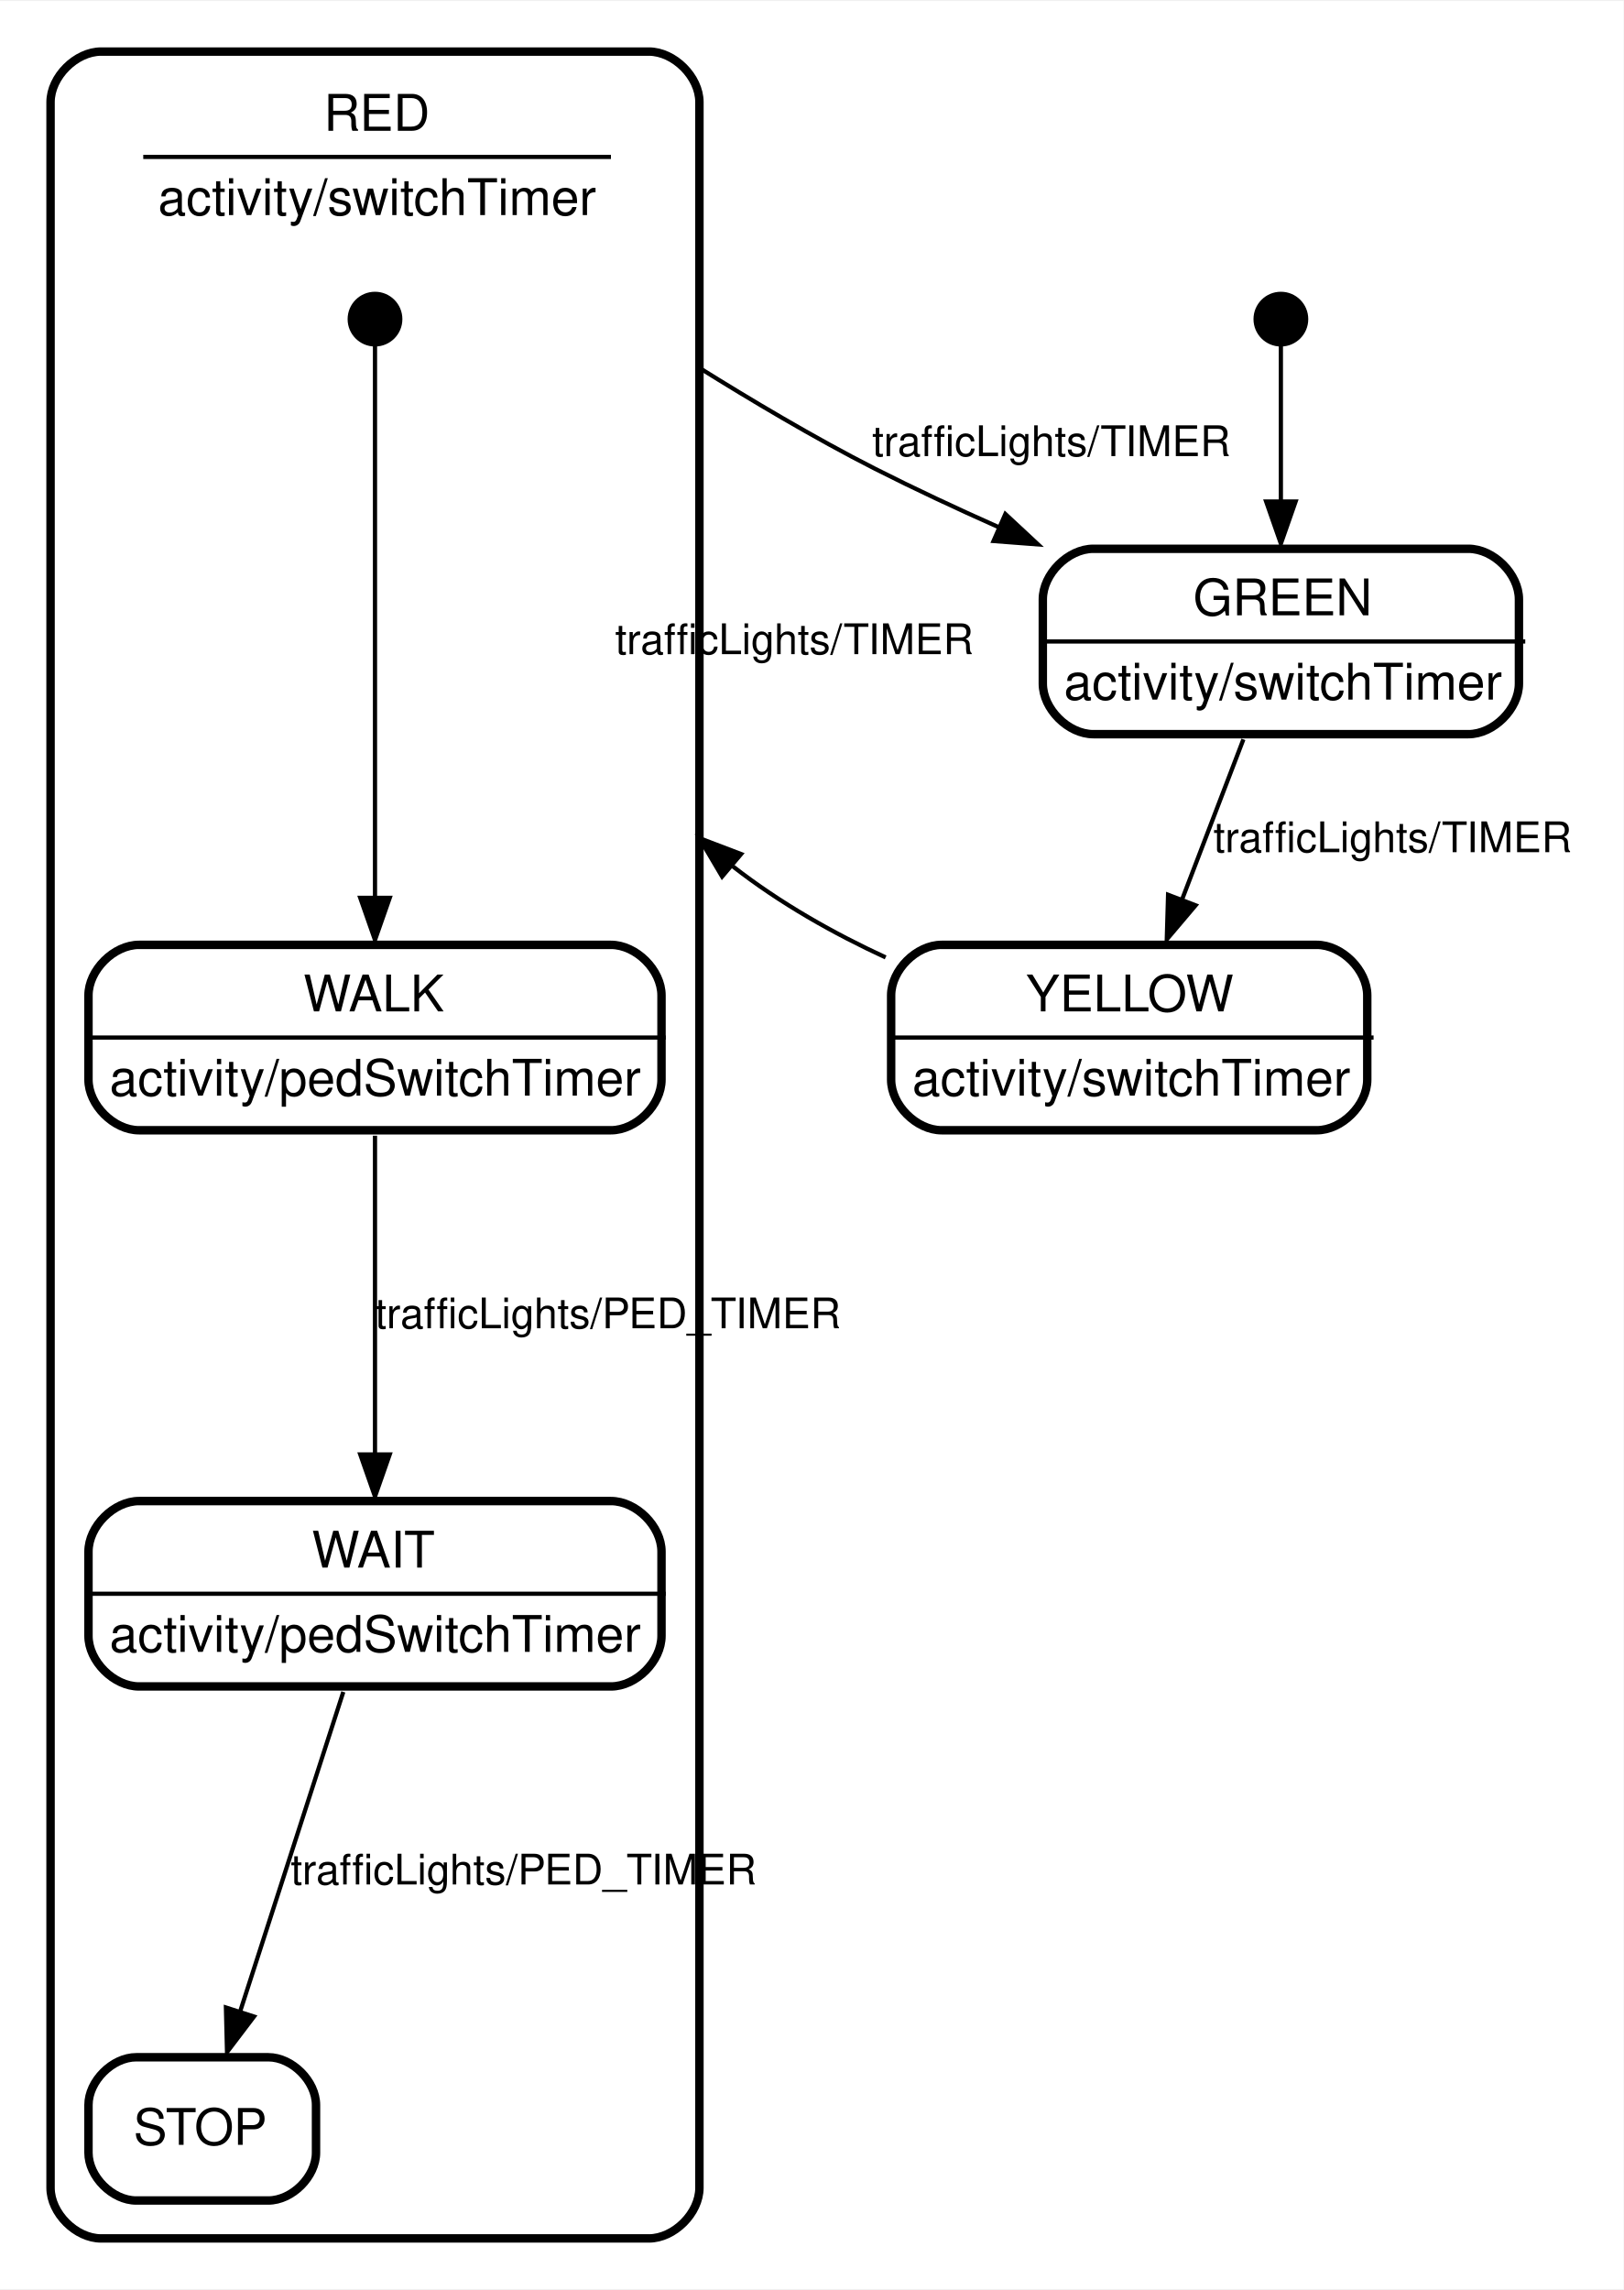
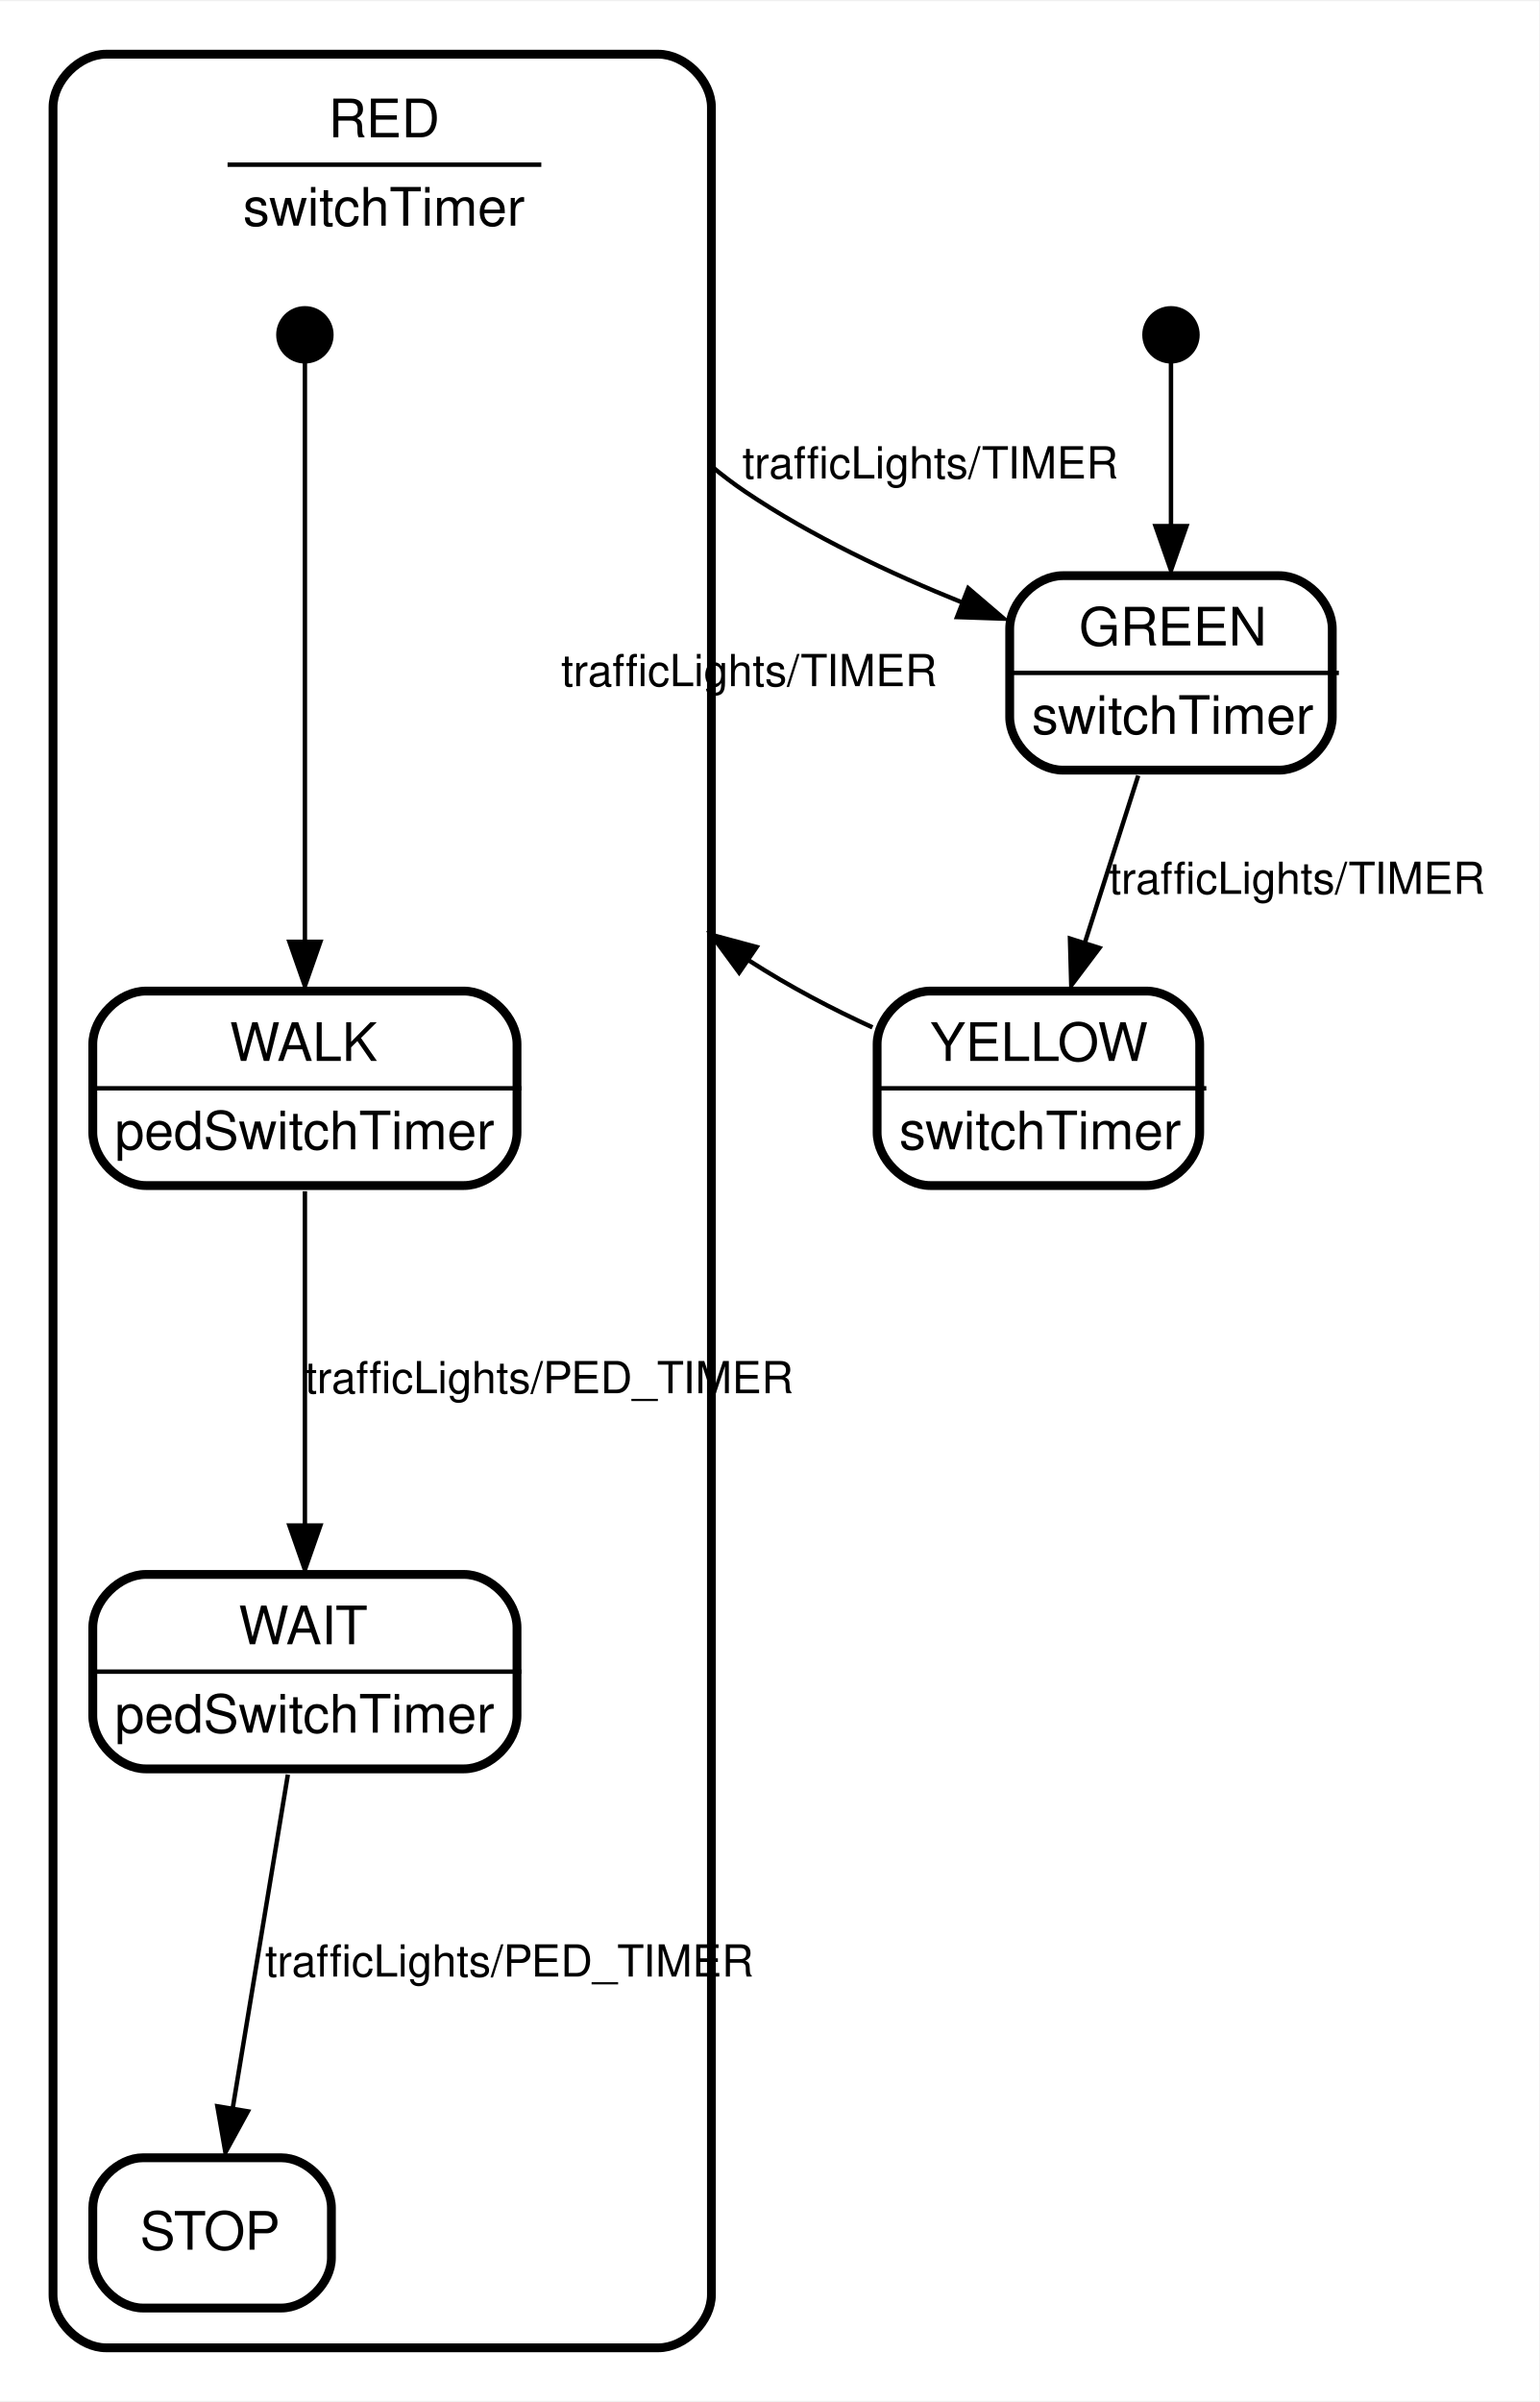
- <svg xmlns="http://www.w3.org/2000/svg" width="385pt" height="543pt" viewBox="0.00 0.00 385.34 543.00">
+ <svg xmlns="http://www.w3.org/2000/svg" width="348pt" height="543pt" viewBox="0.00 0.00 348.34 543.00">
  <g id="graph0" class="graph" transform="scale(1 1) rotate(0) translate(4 539)">
-     <polygon fill="#ffffff" stroke="transparent" points="-4,4 -4,-539 381.34,-539 381.34,4 -4,4" />
+     <polygon fill="#ffffff" stroke="transparent" points="-4,4 -4,-539 344.34,-539 344.34,4 -4,4" />
    <g id="clust1" class="cluster">
-       <path fill="none" stroke="#000000" stroke-width="2" d="M20,-8C20,-8 150,-8 150,-8 156,-8 162,-14 162,-20 162,-20 162,-515 162,-515 162,-521 156,-527 150,-527 150,-527 20,-527 20,-527 14,-527 8,-521 8,-515 8,-515 8,-20 8,-20 8,-14 14,-8 20,-8" />
-       <text text-anchor="start" x="72.836" y="-508.2" font-family="Helvetica,sans-Serif" font-size="12.00" fill="#000000">RED</text>
-       <text text-anchor="start" x="33.507" y="-488.2" font-family="Helvetica,sans-Serif" font-size="12.00" fill="#000000">activity/switchTimer</text>
-       <polygon fill="#000000" stroke="#000000" points="30,-502 30,-502 141,-502 141,-502 30,-502" />
+       <path fill="none" stroke="#000000" stroke-width="2" d="M20,-8C20,-8 145,-8 145,-8 151,-8 157,-14 157,-20 157,-20 157,-515 157,-515 157,-521 151,-527 145,-527 145,-527 20,-527 20,-527 14,-527 8,-521 8,-515 8,-515 8,-20 8,-20 8,-14 14,-8 20,-8" />
+       <text text-anchor="start" x="70.336" y="-508.2" font-family="Helvetica,sans-Serif" font-size="12.00" fill="#000000">RED</text>
+       <text text-anchor="start" x="51.007" y="-488.2" font-family="Helvetica,sans-Serif" font-size="12.00" fill="#000000">switchTimer</text>
+       <polygon fill="#000000" stroke="#000000" points="47.5,-502 47.5,-502 118.5,-502 118.5,-502 47.5,-502" />
    </g>
    <g id="node1" class="node">
-       <ellipse fill="#000000" stroke="#000000" stroke-width="2" cx="300" cy="-463.5" rx="5.5" ry="5.5" />
+       <ellipse fill="#000000" stroke="#000000" stroke-width="2" cx="261" cy="-463.5" rx="5.5" ry="5.5" />
    </g>
    <g id="node2" class="node">
-       <polygon fill="#ffffff" stroke="transparent" stroke-width="2" points="357.5,-410 242.5,-410 242.5,-364 357.5,-364 357.5,-410" />
-       <text text-anchor="start" x="279.167" y="-393.2" font-family="Helvetica,sans-Serif" font-size="12.00" fill="#000000">GREEN</text>
-       <text text-anchor="start" x="248.507" y="-373.2" font-family="Helvetica,sans-Serif" font-size="12.00" fill="#000000">activity/switchTimer</text>
-       <polygon fill="#000000" stroke="#000000" points="243,-387 243,-387 358,-387 358,-387 243,-387" />
-       <path fill="none" stroke="#000000" stroke-width="2" d="M255.5,-365C255.5,-365 344.5,-365 344.5,-365 350.5,-365 356.5,-371 356.5,-377 356.5,-377 356.5,-397 356.5,-397 356.5,-403 350.5,-409 344.5,-409 344.5,-409 255.5,-409 255.5,-409 249.5,-409 243.5,-403 243.5,-397 243.5,-397 243.5,-377 243.5,-377 243.5,-371 249.5,-365 255.5,-365" />
+       <polygon fill="#ffffff" stroke="transparent" stroke-width="2" points="298.5,-410 223.5,-410 223.5,-364 298.5,-364 298.5,-410" />
+       <text text-anchor="start" x="240.167" y="-393.2" font-family="Helvetica,sans-Serif" font-size="12.00" fill="#000000">GREEN</text>
+       <text text-anchor="start" x="229.507" y="-373.2" font-family="Helvetica,sans-Serif" font-size="12.00" fill="#000000">switchTimer</text>
+       <polygon fill="#000000" stroke="#000000" points="224,-387 224,-387 299,-387 299,-387 224,-387" />
+       <path fill="none" stroke="#000000" stroke-width="2" d="M236.5,-365C236.5,-365 285.5,-365 285.5,-365 291.5,-365 297.5,-371 297.5,-377 297.5,-377 297.5,-397 297.5,-397 297.5,-403 291.5,-409 285.5,-409 285.5,-409 236.5,-409 236.5,-409 230.5,-409 224.5,-403 224.5,-397 224.5,-397 224.5,-377 224.5,-377 224.5,-371 230.5,-365 236.5,-365" />
    </g>
    <g id="edge1" class="edge">
-       <path fill="none" stroke="#000000" d="M300,-457.998C300,-450.059 300,-434.76 300,-420.392" />
-       <polygon fill="#000000" stroke="#000000" points="303.5,-420.212 300,-410.212 296.5,-420.212 303.5,-420.212" />
-       <text text-anchor="middle" x="301.389" y="-431" font-family="Helvetica,sans-Serif" font-size="10.00" fill="#000000"> </text>
+       <path fill="none" stroke="#000000" d="M261,-457.998C261,-450.059 261,-434.76 261,-420.392" />
+       <polygon fill="#000000" stroke="#000000" points="264.5,-420.212 261,-410.212 257.5,-420.212 264.5,-420.212" />
+       <text text-anchor="middle" x="262.389" y="-431" font-family="Helvetica,sans-Serif" font-size="10.00" fill="#000000"> </text>
    </g>
    <g id="node3" class="node">
-       <polygon fill="#ffffff" stroke="transparent" stroke-width="2" points="321.5,-316 206.5,-316 206.5,-270 321.5,-270 321.5,-316" />
-       <text text-anchor="start" x="239.496" y="-299.2" font-family="Helvetica,sans-Serif" font-size="12.00" fill="#000000">YELLOW</text>
-       <text text-anchor="start" x="212.507" y="-279.2" font-family="Helvetica,sans-Serif" font-size="12.00" fill="#000000">activity/switchTimer</text>
-       <polygon fill="#000000" stroke="#000000" points="207,-293 207,-293 322,-293 322,-293 207,-293" />
-       <path fill="none" stroke="#000000" stroke-width="2" d="M219.5,-271C219.5,-271 308.5,-271 308.5,-271 314.5,-271 320.5,-277 320.5,-283 320.5,-283 320.5,-303 320.5,-303 320.5,-309 314.5,-315 308.5,-315 308.5,-315 219.5,-315 219.5,-315 213.5,-315 207.5,-309 207.5,-303 207.5,-303 207.5,-283 207.5,-283 207.5,-277 213.5,-271 219.5,-271" />
+       <polygon fill="#ffffff" stroke="transparent" stroke-width="2" points="268.5,-316 193.5,-316 193.5,-270 268.5,-270 268.5,-316" />
+       <text text-anchor="start" x="206.496" y="-299.2" font-family="Helvetica,sans-Serif" font-size="12.00" fill="#000000">YELLOW</text>
+       <text text-anchor="start" x="199.507" y="-279.2" font-family="Helvetica,sans-Serif" font-size="12.00" fill="#000000">switchTimer</text>
+       <polygon fill="#000000" stroke="#000000" points="194,-293 194,-293 269,-293 269,-293 194,-293" />
+       <path fill="none" stroke="#000000" stroke-width="2" d="M206.5,-271C206.5,-271 255.5,-271 255.5,-271 261.5,-271 267.5,-277 267.5,-283 267.5,-283 267.5,-303 267.5,-303 267.5,-309 261.5,-315 255.5,-315 255.5,-315 206.5,-315 206.5,-315 200.5,-315 194.5,-309 194.5,-303 194.5,-303 194.5,-283 194.5,-283 194.5,-277 200.5,-271 206.5,-271" />
    </g>
    <g id="edge2" class="edge">
-       <path fill="none" stroke="#000000" d="M291.101,-363.764C286.731,-352.353 281.389,-338.405 276.607,-325.919" />
-       <polygon fill="#000000" stroke="#000000" points="279.766,-324.381 272.921,-316.294 273.229,-326.885 279.766,-324.381" />
-       <text text-anchor="start" x="284" y="-337" font-family="Helvetica,sans-Serif" font-size="10.00" fill="#000000">trafficLights/TIMER   </text>
+       <path fill="none" stroke="#000000" d="M253.584,-363.764C249.942,-352.353 245.491,-338.405 241.506,-325.919" />
+       <polygon fill="#000000" stroke="#000000" points="244.809,-324.757 238.434,-316.294 238.141,-326.885 244.809,-324.757" />
+       <text text-anchor="start" x="247" y="-337" font-family="Helvetica,sans-Serif" font-size="10.00" fill="#000000">trafficLights/TIMER   </text>
    </g>
    <g id="edge3" class="edge">
-       <path fill="none" stroke="#000000" d="M206.193,-312.022C193.912,-317.686 181.252,-324.801 169.956,-333.609" />
-       <polygon fill="#000000" stroke="#000000" points="167.383,-331.201 161.997,-340.325 171.897,-336.551 167.383,-331.201" />
-       <text text-anchor="start" x="142" y="-384" font-family="Helvetica,sans-Serif" font-size="10.00" fill="#000000">trafficLights/TIMER   </text>
+       <path fill="none" stroke="#000000" d="M193.445,-306.793C184.54,-310.857 174.895,-315.871 165.513,-321.904" />
+       <polygon fill="#000000" stroke="#000000" points="163.273,-319.196 156.999,-327.733 167.228,-324.972 163.273,-319.196" />
+       <text text-anchor="start" x="123" y="-384" font-family="Helvetica,sans-Serif" font-size="10.00" fill="#000000">trafficLights/TIMER   </text>
    </g>
    <g id="edge4" class="edge">
-       <path fill="none" stroke="#000000" d="M161.999,-451.928C173.656,-444.65 189.29,-435.292 203.66,-428 212.996,-423.263 223.007,-418.582 232.918,-414.172" />
-       <polygon fill="#000000" stroke="#000000" points="234.608,-417.252 242.363,-410.034 231.799,-410.841 234.608,-417.252" />
-       <text text-anchor="start" x="203" y="-431" font-family="Helvetica,sans-Serif" font-size="10.00" fill="#000000">trafficLights/TIMER   </text>
+       <path fill="none" stroke="#000000" d="M156.996,-433.774C159.494,-431.705 162.063,-429.749 164.66,-428 179.657,-417.898 197.546,-409.457 213.815,-402.91" />
+       <polygon fill="#000000" stroke="#000000" points="215.118,-406.159 223.172,-399.276 212.583,-399.634 215.118,-406.159" />
+       <text text-anchor="start" x="164" y="-431" font-family="Helvetica,sans-Serif" font-size="10.00" fill="#000000">trafficLights/TIMER   </text>
    </g>
    <g id="node5" class="node">
-       <ellipse fill="#000000" stroke="#000000" stroke-width="2" cx="85" cy="-463.5" rx="5.5" ry="5.5" />
+       <ellipse fill="#000000" stroke="#000000" stroke-width="2" cx="65" cy="-463.5" rx="5.5" ry="5.5" />
    </g>
    <g id="node6" class="node">
-       <polygon fill="#ffffff" stroke="transparent" stroke-width="2" points="154,-316 16,-316 16,-270 154,-270 154,-316" />
-       <text text-anchor="start" x="67.998" y="-299.2" font-family="Helvetica,sans-Serif" font-size="12.00" fill="#000000">WALK</text>
-       <text text-anchor="start" x="21.999" y="-279.2" font-family="Helvetica,sans-Serif" font-size="12.00" fill="#000000">activity/pedSwitchTimer</text>
-       <polygon fill="#000000" stroke="#000000" points="16,-293 16,-293 154,-293 154,-293 16,-293" />
-       <path fill="none" stroke="#000000" stroke-width="2" d="M29,-271C29,-271 141,-271 141,-271 147,-271 153,-277 153,-283 153,-283 153,-303 153,-303 153,-309 147,-315 141,-315 141,-315 29,-315 29,-315 23,-315 17,-309 17,-303 17,-303 17,-283 17,-283 17,-277 23,-271 29,-271" />
+       <polygon fill="#ffffff" stroke="transparent" stroke-width="2" points="114,-316 16,-316 16,-270 114,-270 114,-316" />
+       <text text-anchor="start" x="47.998" y="-299.2" font-family="Helvetica,sans-Serif" font-size="12.00" fill="#000000">WALK</text>
+       <text text-anchor="start" x="22" y="-279.2" font-family="Helvetica,sans-Serif" font-size="12.00" fill="#000000">pedSwitchTimer</text>
+       <polygon fill="#000000" stroke="#000000" points="16,-293 16,-293 114,-293 114,-293 16,-293" />
+       <path fill="none" stroke="#000000" stroke-width="2" d="M29,-271C29,-271 101,-271 101,-271 107,-271 113,-277 113,-283 113,-283 113,-303 113,-303 113,-309 107,-315 101,-315 101,-315 29,-315 29,-315 23,-315 17,-309 17,-303 17,-303 17,-283 17,-283 17,-277 23,-271 29,-271" />
    </g>
    <g id="edge5" class="edge">
-       <path fill="none" stroke="#000000" d="M85,-457.827C85,-437.639 85,-368.248 85,-326.207" />
-       <polygon fill="#000000" stroke="#000000" points="88.5,-326.155 85,-316.155 81.5,-326.155 88.5,-326.155" />
-       <text text-anchor="middle" x="86.389" y="-384" font-family="Helvetica,sans-Serif" font-size="10.00" fill="#000000"> </text>
+       <path fill="none" stroke="#000000" d="M65,-457.827C65,-437.639 65,-368.248 65,-326.207" />
+       <polygon fill="#000000" stroke="#000000" points="68.5,-326.155 65,-316.155 61.5,-326.155 68.5,-326.155" />
+       <text text-anchor="middle" x="66.389" y="-384" font-family="Helvetica,sans-Serif" font-size="10.00" fill="#000000"> </text>
    </g>
    <g id="node7" class="node">
-       <polygon fill="#ffffff" stroke="transparent" stroke-width="2" points="154,-184 16,-184 16,-138 154,-138 154,-184" />
-       <text text-anchor="start" x="70.002" y="-167.2" font-family="Helvetica,sans-Serif" font-size="12.00" fill="#000000">WAIT</text>
-       <text text-anchor="start" x="21.999" y="-147.2" font-family="Helvetica,sans-Serif" font-size="12.00" fill="#000000">activity/pedSwitchTimer</text>
-       <polygon fill="#000000" stroke="#000000" points="16,-161 16,-161 154,-161 154,-161 16,-161" />
-       <path fill="none" stroke="#000000" stroke-width="2" d="M29,-139C29,-139 141,-139 141,-139 147,-139 153,-145 153,-151 153,-151 153,-171 153,-171 153,-177 147,-183 141,-183 141,-183 29,-183 29,-183 23,-183 17,-177 17,-171 17,-171 17,-151 17,-151 17,-145 23,-139 29,-139" />
+       <polygon fill="#ffffff" stroke="transparent" stroke-width="2" points="114,-184 16,-184 16,-138 114,-138 114,-184" />
+       <text text-anchor="start" x="50.002" y="-167.2" font-family="Helvetica,sans-Serif" font-size="12.00" fill="#000000">WAIT</text>
+       <text text-anchor="start" x="22" y="-147.2" font-family="Helvetica,sans-Serif" font-size="12.00" fill="#000000">pedSwitchTimer</text>
+       <polygon fill="#000000" stroke="#000000" points="16,-161 16,-161 114,-161 114,-161 16,-161" />
+       <path fill="none" stroke="#000000" stroke-width="2" d="M29,-139C29,-139 101,-139 101,-139 107,-139 113,-145 113,-151 113,-151 113,-171 113,-171 113,-177 107,-183 101,-183 101,-183 29,-183 29,-183 23,-183 17,-177 17,-171 17,-171 17,-151 17,-151 17,-145 23,-139 29,-139" />
    </g>
    <g id="edge6" class="edge">
-       <path fill="none" stroke="#000000" d="M85,-269.705C85,-248.781 85,-217.822 85,-194.289" />
-       <polygon fill="#000000" stroke="#000000" points="88.5,-194.062 85,-184.062 81.5,-194.062 88.5,-194.062" />
-       <text text-anchor="start" x="85" y="-224" font-family="Helvetica,sans-Serif" font-size="10.00" fill="#000000">trafficLights/PED_TIMER   </text>
+       <path fill="none" stroke="#000000" d="M65,-269.705C65,-248.781 65,-217.822 65,-194.289" />
+       <polygon fill="#000000" stroke="#000000" points="68.5,-194.062 65,-184.062 61.5,-194.062 68.5,-194.062" />
+       <text text-anchor="start" x="65" y="-224" font-family="Helvetica,sans-Serif" font-size="10.00" fill="#000000">trafficLights/PED_TIMER   </text>
    </g>
    <g id="node8" class="node">
      <polygon fill="#ffffff" stroke="transparent" stroke-width="2" points="72,-52 16,-52 16,-16 72,-16 72,-52" />
      <text text-anchor="start" x="27.664" y="-30.2" font-family="Helvetica,sans-Serif" font-size="12.00" fill="#000000">STOP</text>
      <path fill="none" stroke="#000000" stroke-width="2" d="M28.333,-17C28.333,-17 59.667,-17 59.667,-17 65.333,-17 71,-22.667 71,-28.333 71,-28.333 71,-39.667 71,-39.667 71,-45.333 65.333,-51 59.667,-51 59.667,-51 28.333,-51 28.333,-51 22.667,-51 17,-45.333 17,-39.667 17,-39.667 17,-28.333 17,-28.333 17,-22.667 22.667,-17 28.333,-17" />
    </g>
    <g id="edge7" class="edge">
-       <path fill="none" stroke="#000000" d="M77.48,-137.706C70.584,-116.344 60.358,-84.67 53.024,-61.952" />
-       <polygon fill="#000000" stroke="#000000" points="56.283,-60.654 49.88,-52.213 49.621,-62.805 56.283,-60.654" />
-       <text text-anchor="start" x="65" y="-92" font-family="Helvetica,sans-Serif" font-size="10.00" fill="#000000">trafficLights/PED_TIMER   </text>
+       <path fill="none" stroke="#000000" d="M61.148,-137.706C57.632,-116.441 52.426,-84.955 48.673,-62.259" />
+       <polygon fill="#000000" stroke="#000000" points="52.096,-61.508 47.012,-52.213 45.19,-62.65 52.096,-61.508" />
+       <text text-anchor="start" x="56" y="-92" font-family="Helvetica,sans-Serif" font-size="10.00" fill="#000000">trafficLights/PED_TIMER   </text>
    </g>
  </g>
</svg>
